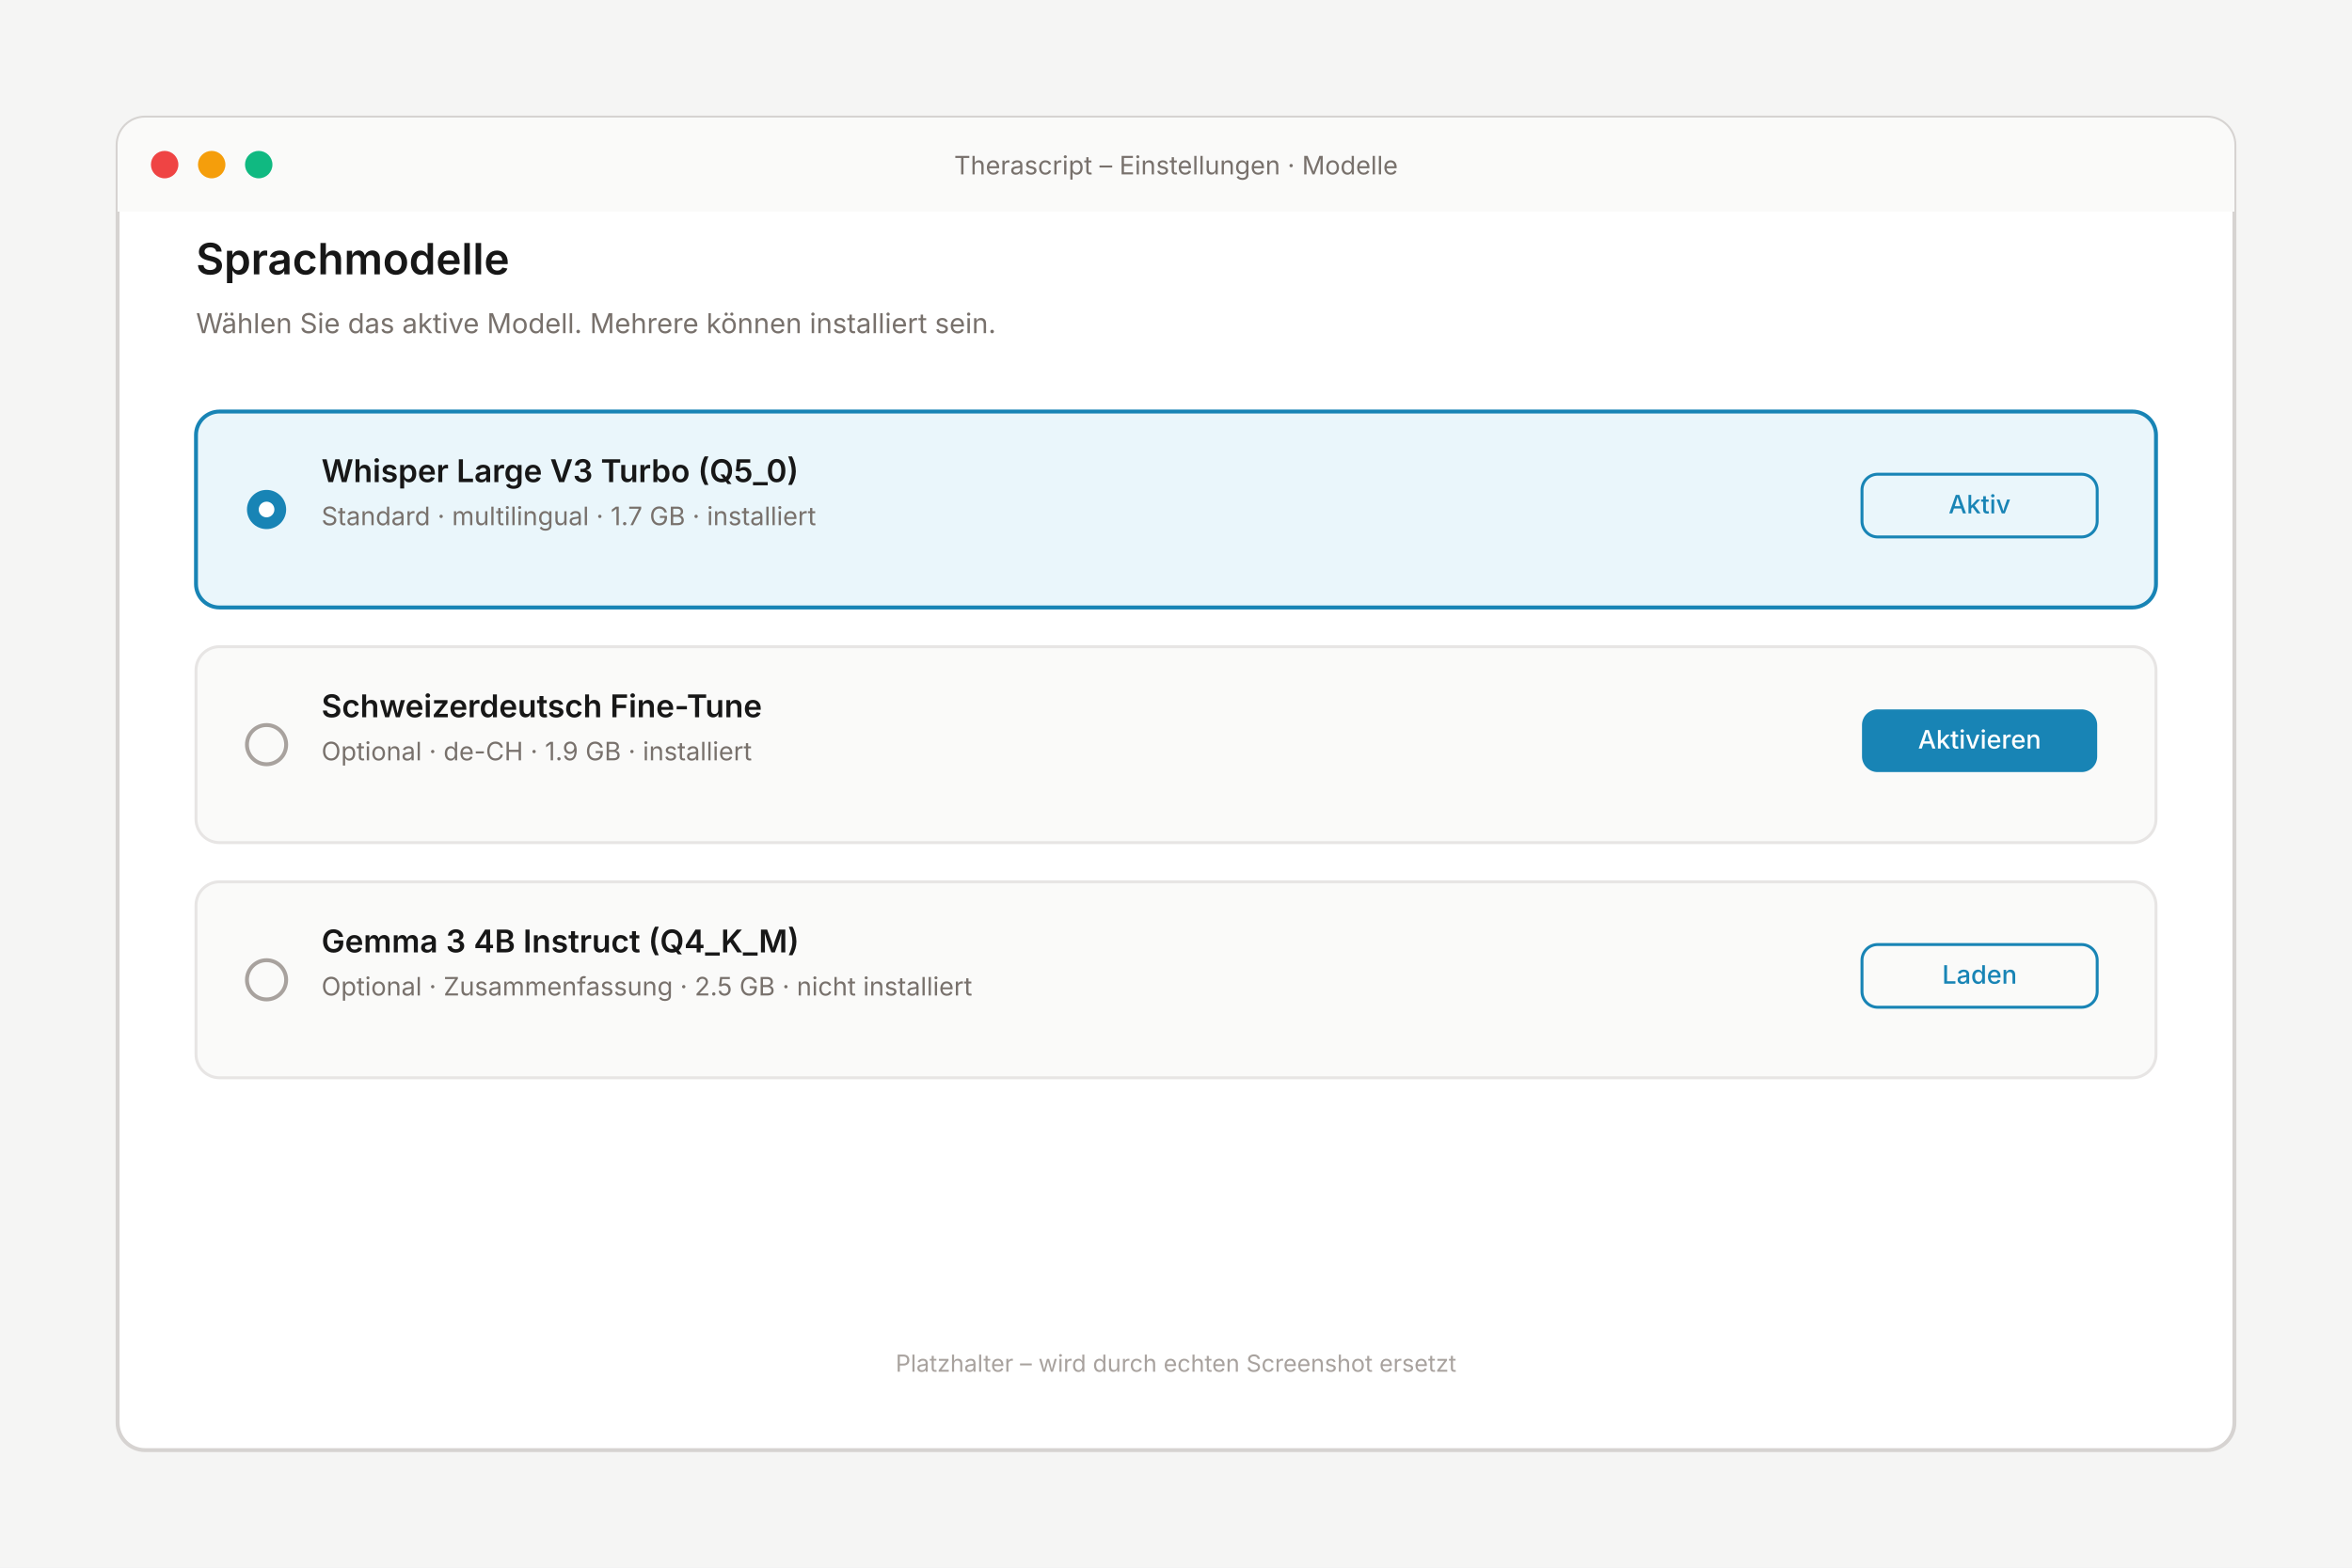
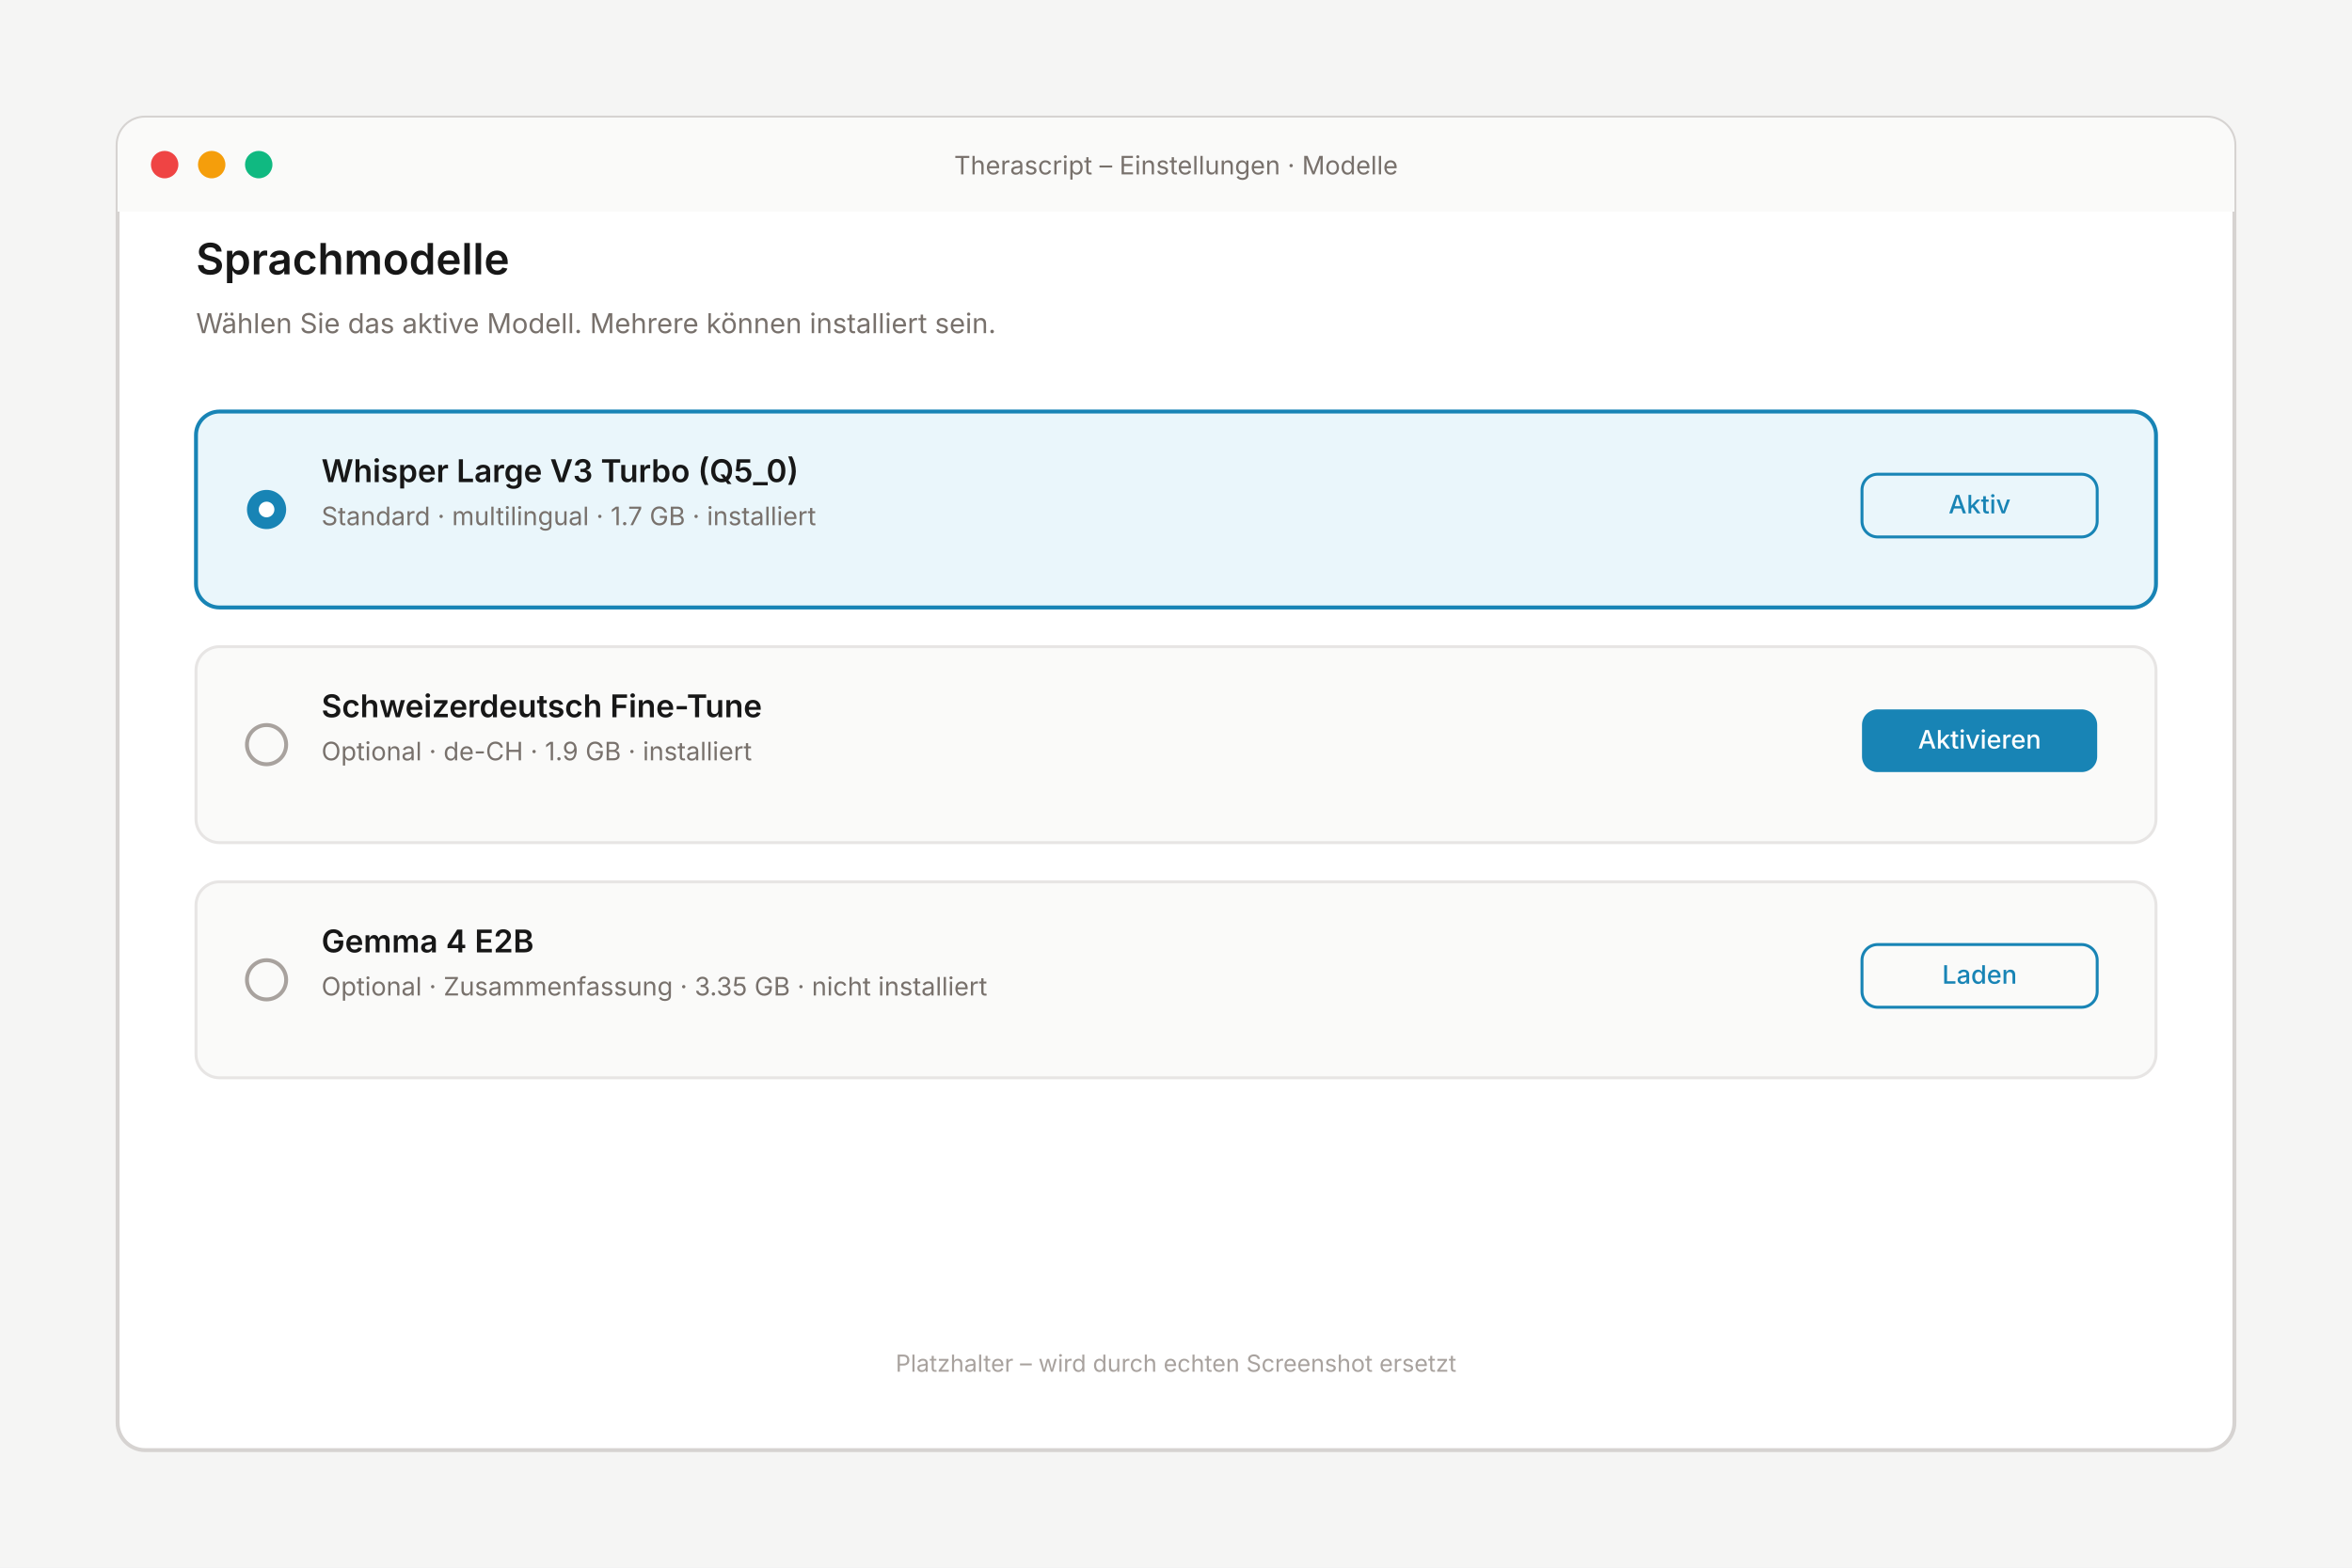
<svg xmlns="http://www.w3.org/2000/svg" viewBox="0 0 1200 800" role="img" aria-labelledby="t">
  <rect width="1200" height="800" fill="#f5f5f4" />
  <g transform="translate(60,60)">
    <rect width="1080" height="680" rx="14" fill="#ffffff" stroke="#d6d3d1" stroke-width="2" />
    <rect width="1080" height="48" rx="14" fill="#fafaf9" />
    <rect y="34" width="1080" height="14" fill="#fafaf9" />
    <circle cx="24" cy="24" r="7" fill="#ef4444" />
    <circle cx="48" cy="24" r="7" fill="#f59e0b" />
    <circle cx="72" cy="24" r="7" fill="#10b981" />
    <text x="540" y="29" text-anchor="middle" font-family="-apple-system,system-ui,sans-serif" font-size="13" fill="#78716c">Therascript – Einstellungen · Modelle</text>
    <g transform="translate(40,80)" font-family="-apple-system,system-ui,sans-serif">
      <text font-size="22" fill="#171717" font-weight="600">Sprachmodelle</text>
      <text y="30" font-size="14" fill="#78716c">Wählen Sie das aktive Modell. Mehrere können installiert sein.</text>
    </g>
    <g transform="translate(40,150)" font-family="-apple-system,system-ui,sans-serif">
      <rect width="1000" height="100" rx="12" fill="#eaf6fb" stroke="#1884b5" stroke-width="2" />
      <circle cx="36" cy="50" r="10" fill="#1884b5" />
      <circle cx="36" cy="50" r="4" fill="#fff" />
      <text x="64" y="36" font-size="16" fill="#171717" font-weight="600">Whisper Large V3 Turbo (Q5_0)</text>
      <text x="64" y="58" font-size="13" fill="#78716c">Standard · multilingual · 1.7 GB · installiert</text>
      <rect x="850" y="32" width="120" height="32" rx="8" fill="none" stroke="#1884b5" stroke-width="1.5" />
      <text x="910" y="52" text-anchor="middle" font-size="13" fill="#1884b5" font-weight="500">Aktiv</text>
    </g>
    <g transform="translate(40,270)" font-family="-apple-system,system-ui,sans-serif">
      <rect width="1000" height="100" rx="12" fill="#fafaf9" stroke="#e7e5e4" stroke-width="1.5" />
      <circle cx="36" cy="50" r="10" fill="none" stroke="#a8a29e" stroke-width="2" />
      <text x="64" y="36" font-size="16" fill="#171717" font-weight="600">Schweizerdeutsch Fine-Tune</text>
      <text x="64" y="58" font-size="13" fill="#78716c">Optional · de-CH · 1.9 GB · installiert</text>
      <rect x="850" y="32" width="120" height="32" rx="8" fill="#1884b5" />
      <text x="910" y="52" text-anchor="middle" font-size="13" fill="#fff" font-weight="500">Aktivieren</text>
    </g>
    <g transform="translate(40,390)" font-family="-apple-system,system-ui,sans-serif">
      <rect width="1000" height="100" rx="12" fill="#fafaf9" stroke="#e7e5e4" stroke-width="1.5" />
      <circle cx="36" cy="50" r="10" fill="none" stroke="#a8a29e" stroke-width="2" />
-       <text x="64" y="36" font-size="16" fill="#171717" font-weight="600">Gemma 3 4B Instruct (Q4_K_M)</text>
-       <text x="64" y="58" font-size="13" fill="#78716c">Optional · Zusammenfassung · 2.5 GB · nicht installiert</text>
+       <text x="64" y="36" font-size="16" fill="#171717" font-weight="600">Gemma 4 E2B</text>
+       <text x="64" y="58" font-size="13" fill="#78716c">Optional · Zusammenfassung · 3.35 GB · nicht installiert</text>
      <rect x="850" y="32" width="120" height="32" rx="8" fill="none" stroke="#1884b5" stroke-width="1.5" />
      <text x="910" y="52" text-anchor="middle" font-size="13" fill="#1884b5" font-weight="500">Laden</text>
    </g>
    <text x="540" y="640" text-anchor="middle" font-family="-apple-system,system-ui,sans-serif" font-size="12" fill="#a8a29e">Platzhalter – wird durch echten Screenshot ersetzt</text>
  </g>
</svg>
